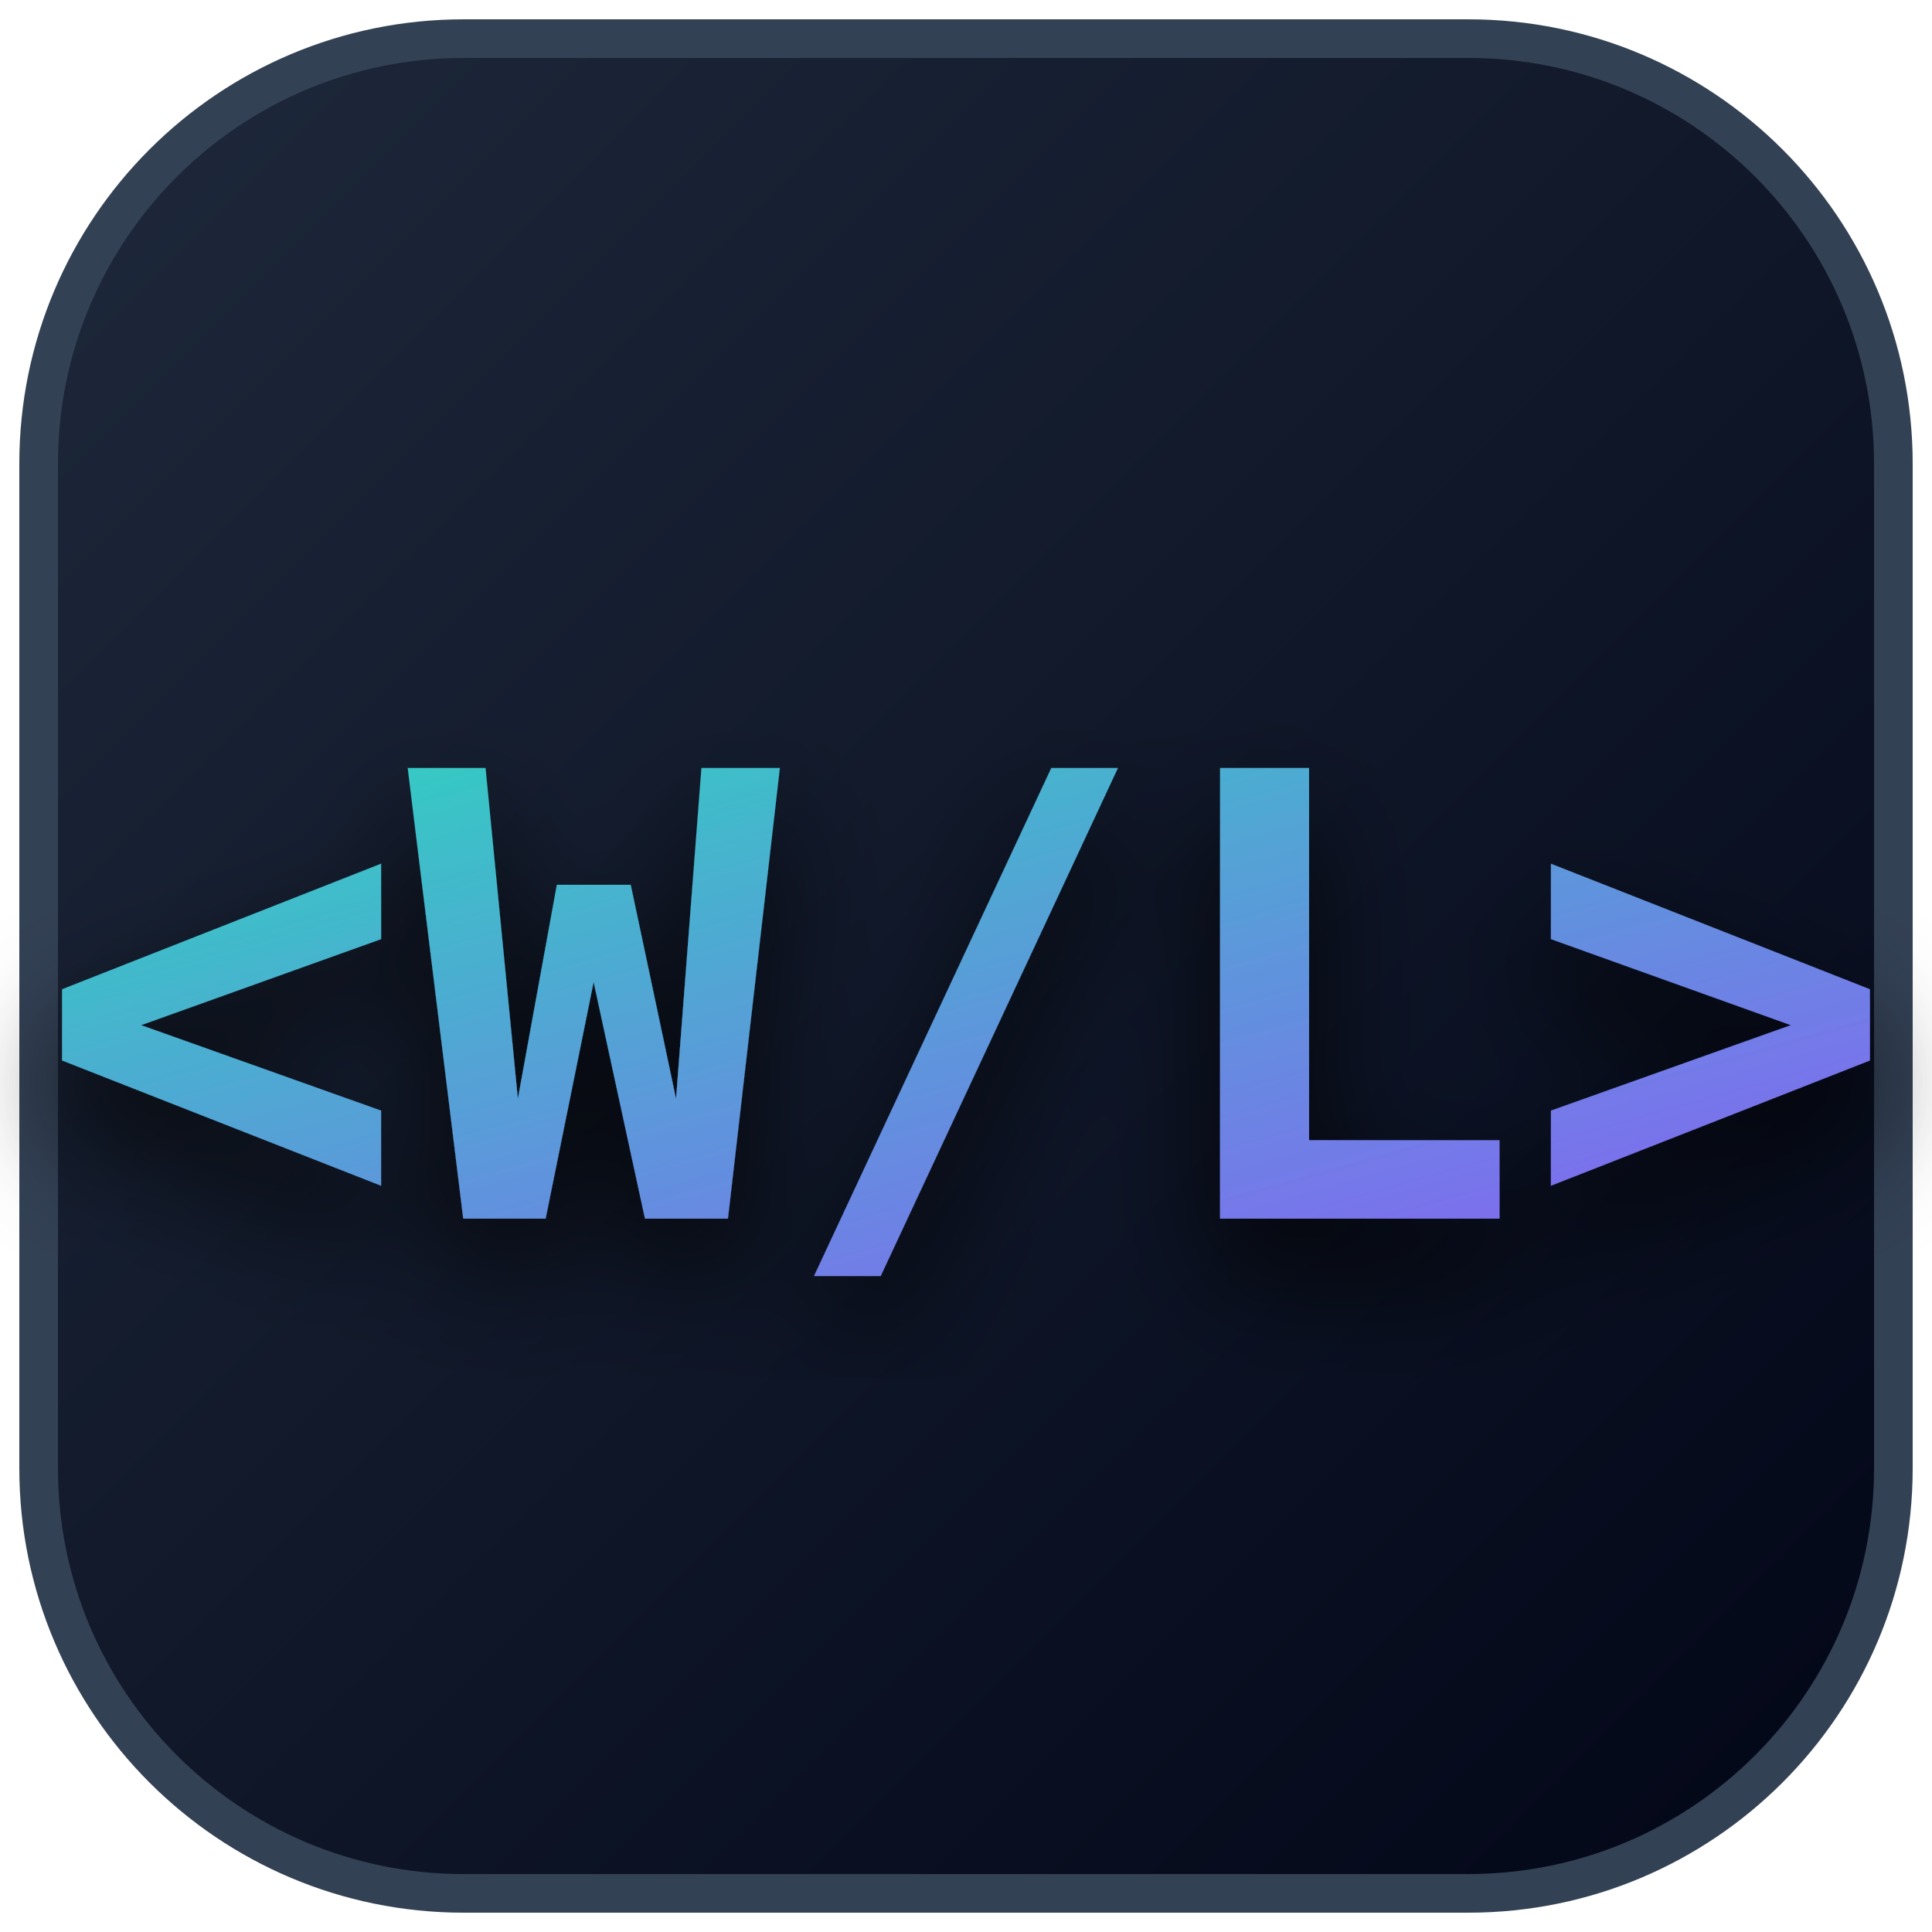
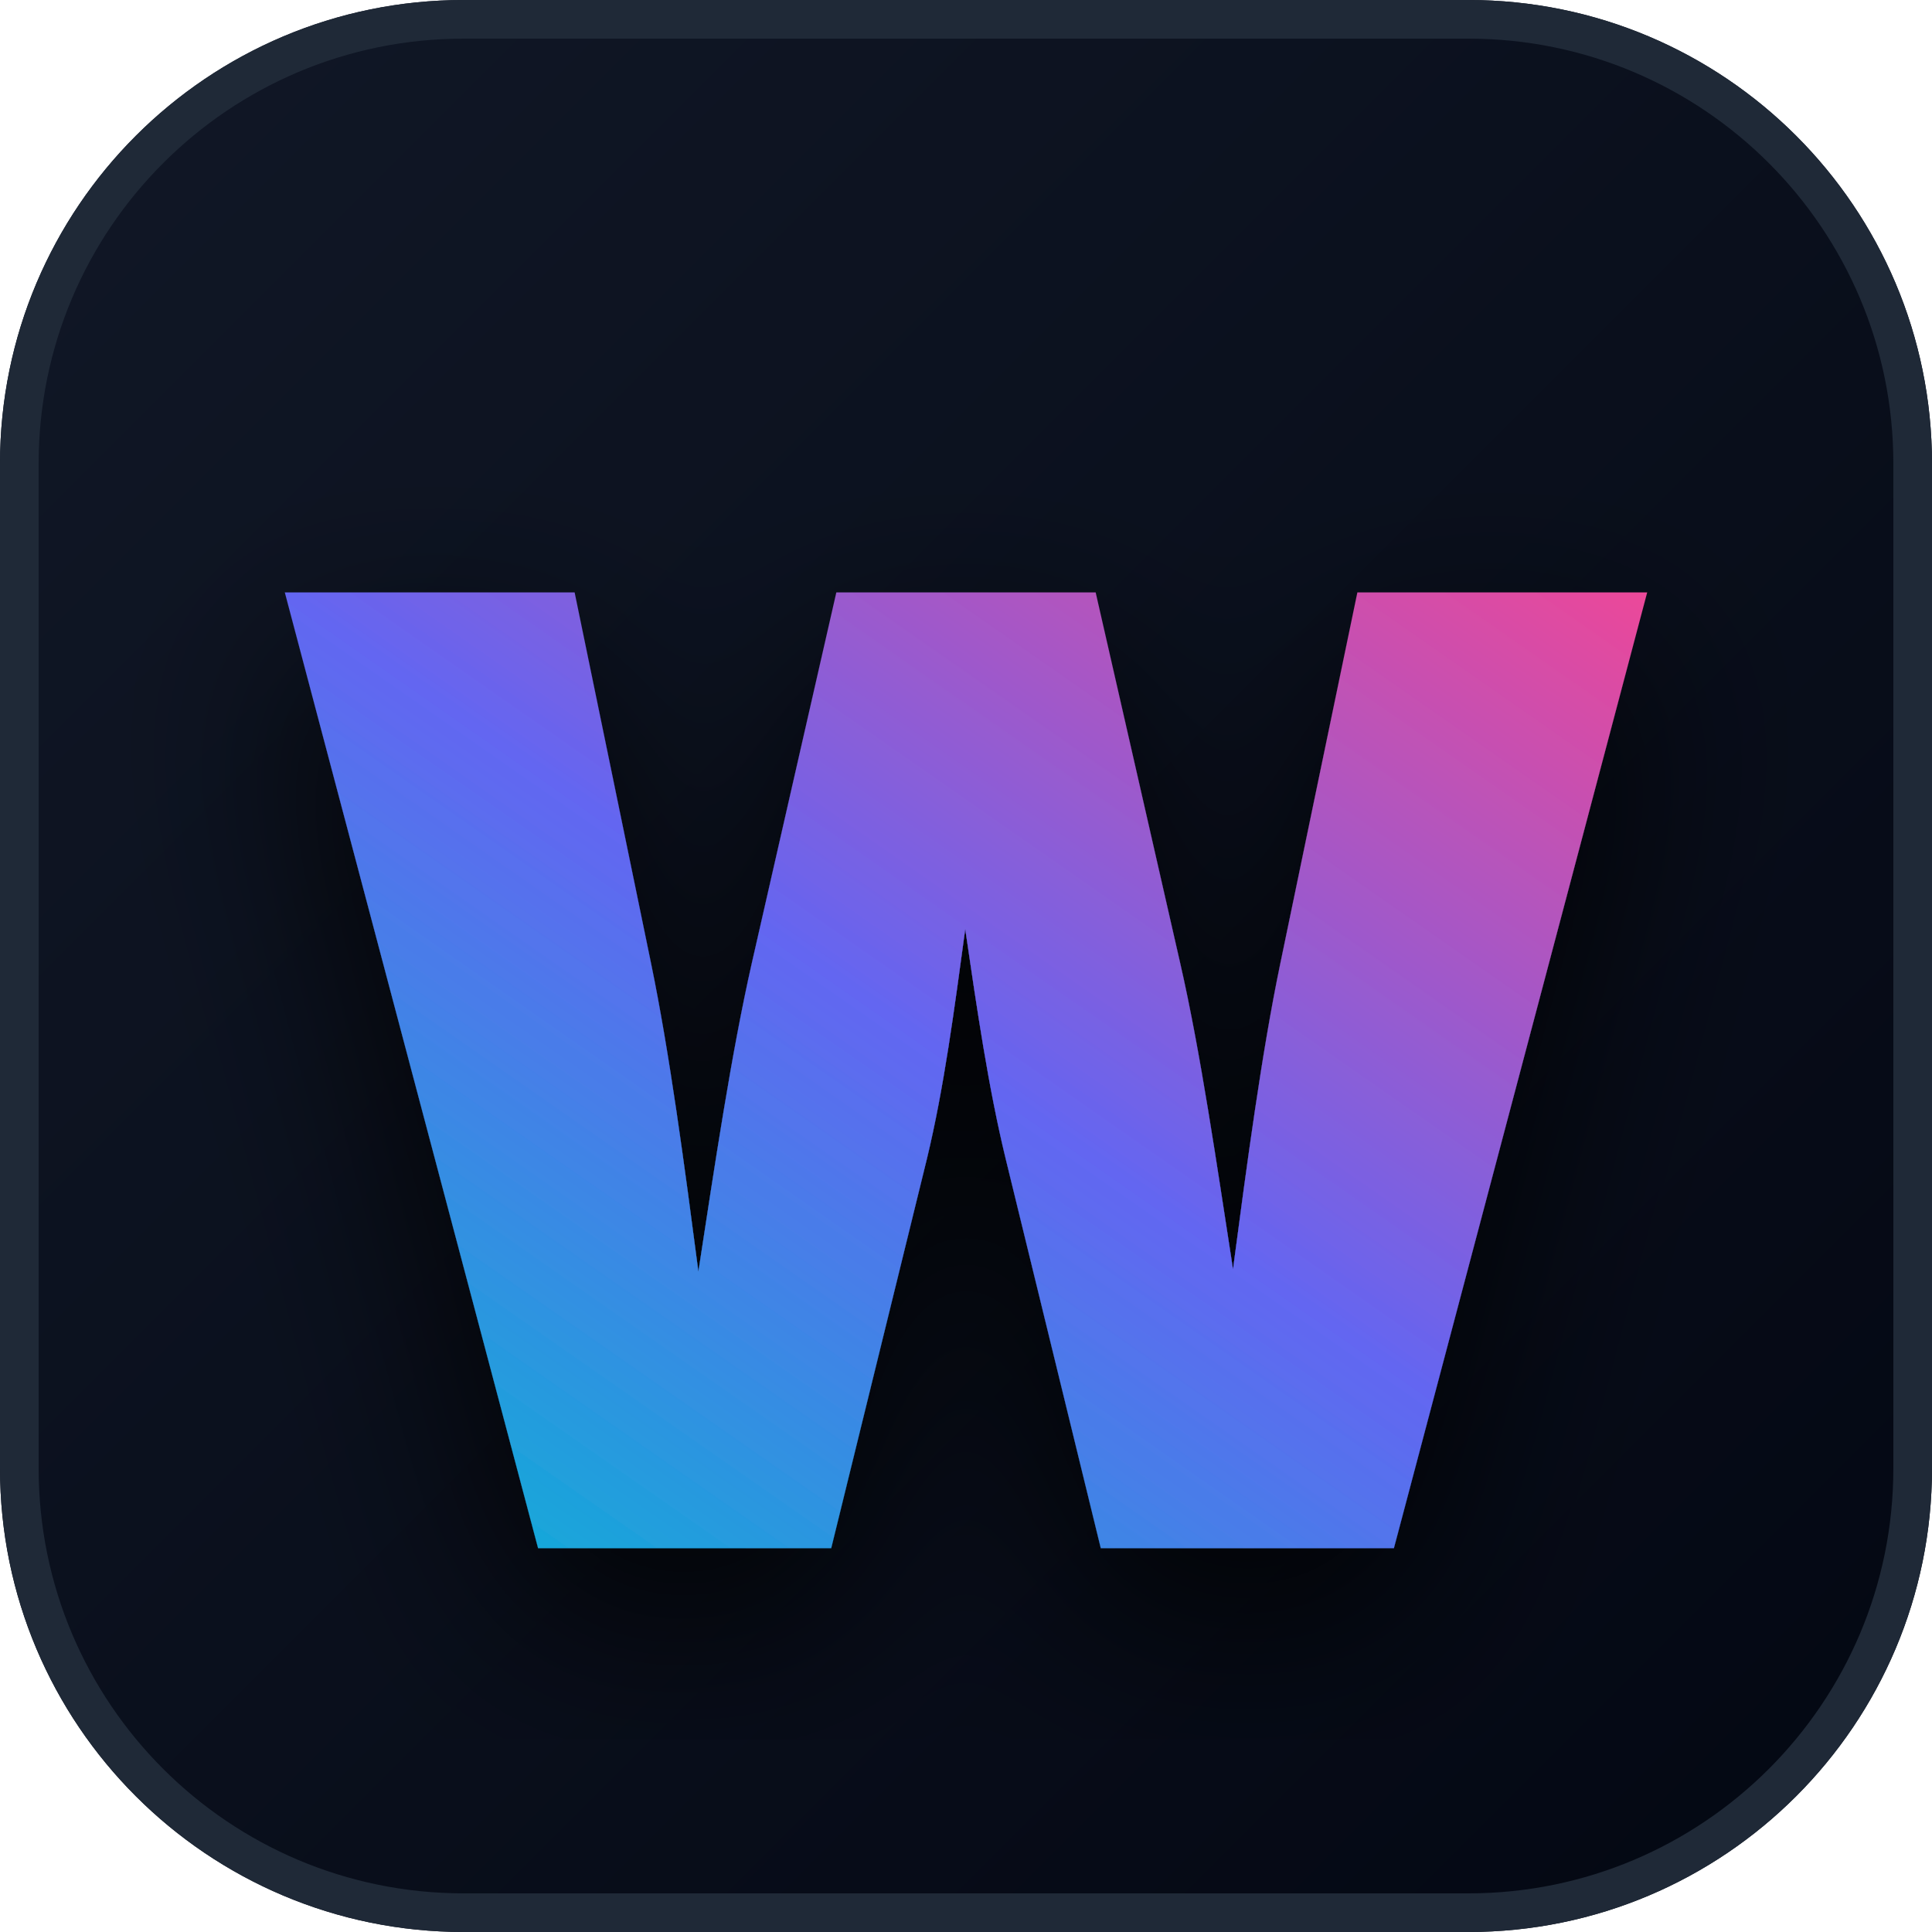
<svg xmlns="http://www.w3.org/2000/svg" viewBox="0 0 100 100">
  <defs>
-     <linearGradient id="bg-grad" x1="0%" y1="0%" x2="100%" y2="100%">
-       <stop offset="0%" stop-color="#1e293b" />
-       <stop offset="100%" stop-color="#020617" />
+     <linearGradient id="bg" x1="0%" y1="0%" x2="100%" y2="100%">
+       <stop offset="0%" stop-color="#111827" />
+       <stop offset="100%" stop-color="#030712" />
    </linearGradient>
-     <linearGradient id="text-grad" x1="0%" y1="0%" x2="100%" y2="100%">
-       <stop offset="0%" stop-color="#2dd4bf" />
-       <stop offset="100%" stop-color="#8b5cf6" />
+     <linearGradient id="w-grad" x1="0%" y1="100%" x2="100%" y2="0%">
+       <stop offset="0%" stop-color="#06b6d4" />
+       <stop offset="50%" stop-color="#6366f1" />
+       <stop offset="100%" stop-color="#ec4899" />
    </linearGradient>
    <filter id="shadow" x="-20%" y="-20%" width="140%" height="140%">
-       <feDropShadow dx="0" dy="3" stdDeviation="3" flood-color="#000000" flood-opacity="0.8" />
+       <feDropShadow dx="0" dy="4" stdDeviation="5" flood-color="#000000" flood-opacity="0.8" />
    </filter>
  </defs>
-   <rect width="96" height="96" x="2" y="2" rx="22" fill="url(#bg-grad)" stroke="#334155" stroke-width="2" />
-   <text x="50%" y="54%" dominant-baseline="middle" text-anchor="middle" font-family="monospace, sans-serif" font-weight="bold" font-size="32" fill="url(#text-grad)" filter="url(#shadow)">
-     &lt;W/L&gt;
+   <rect width="100" height="100" rx="24" fill="url(#bg)" />
+   <rect width="98" height="98" x="1" y="1" rx="23" fill="none" stroke="#1f2937" stroke-width="2" />
+   <text x="50%" y="54%" dominant-baseline="middle" text-anchor="middle" font-family="system-ui, -apple-system, sans-serif" font-weight="900" font-size="68" fill="url(#w-grad)" filter="url(#shadow)">
+     W
  </text>
</svg>
